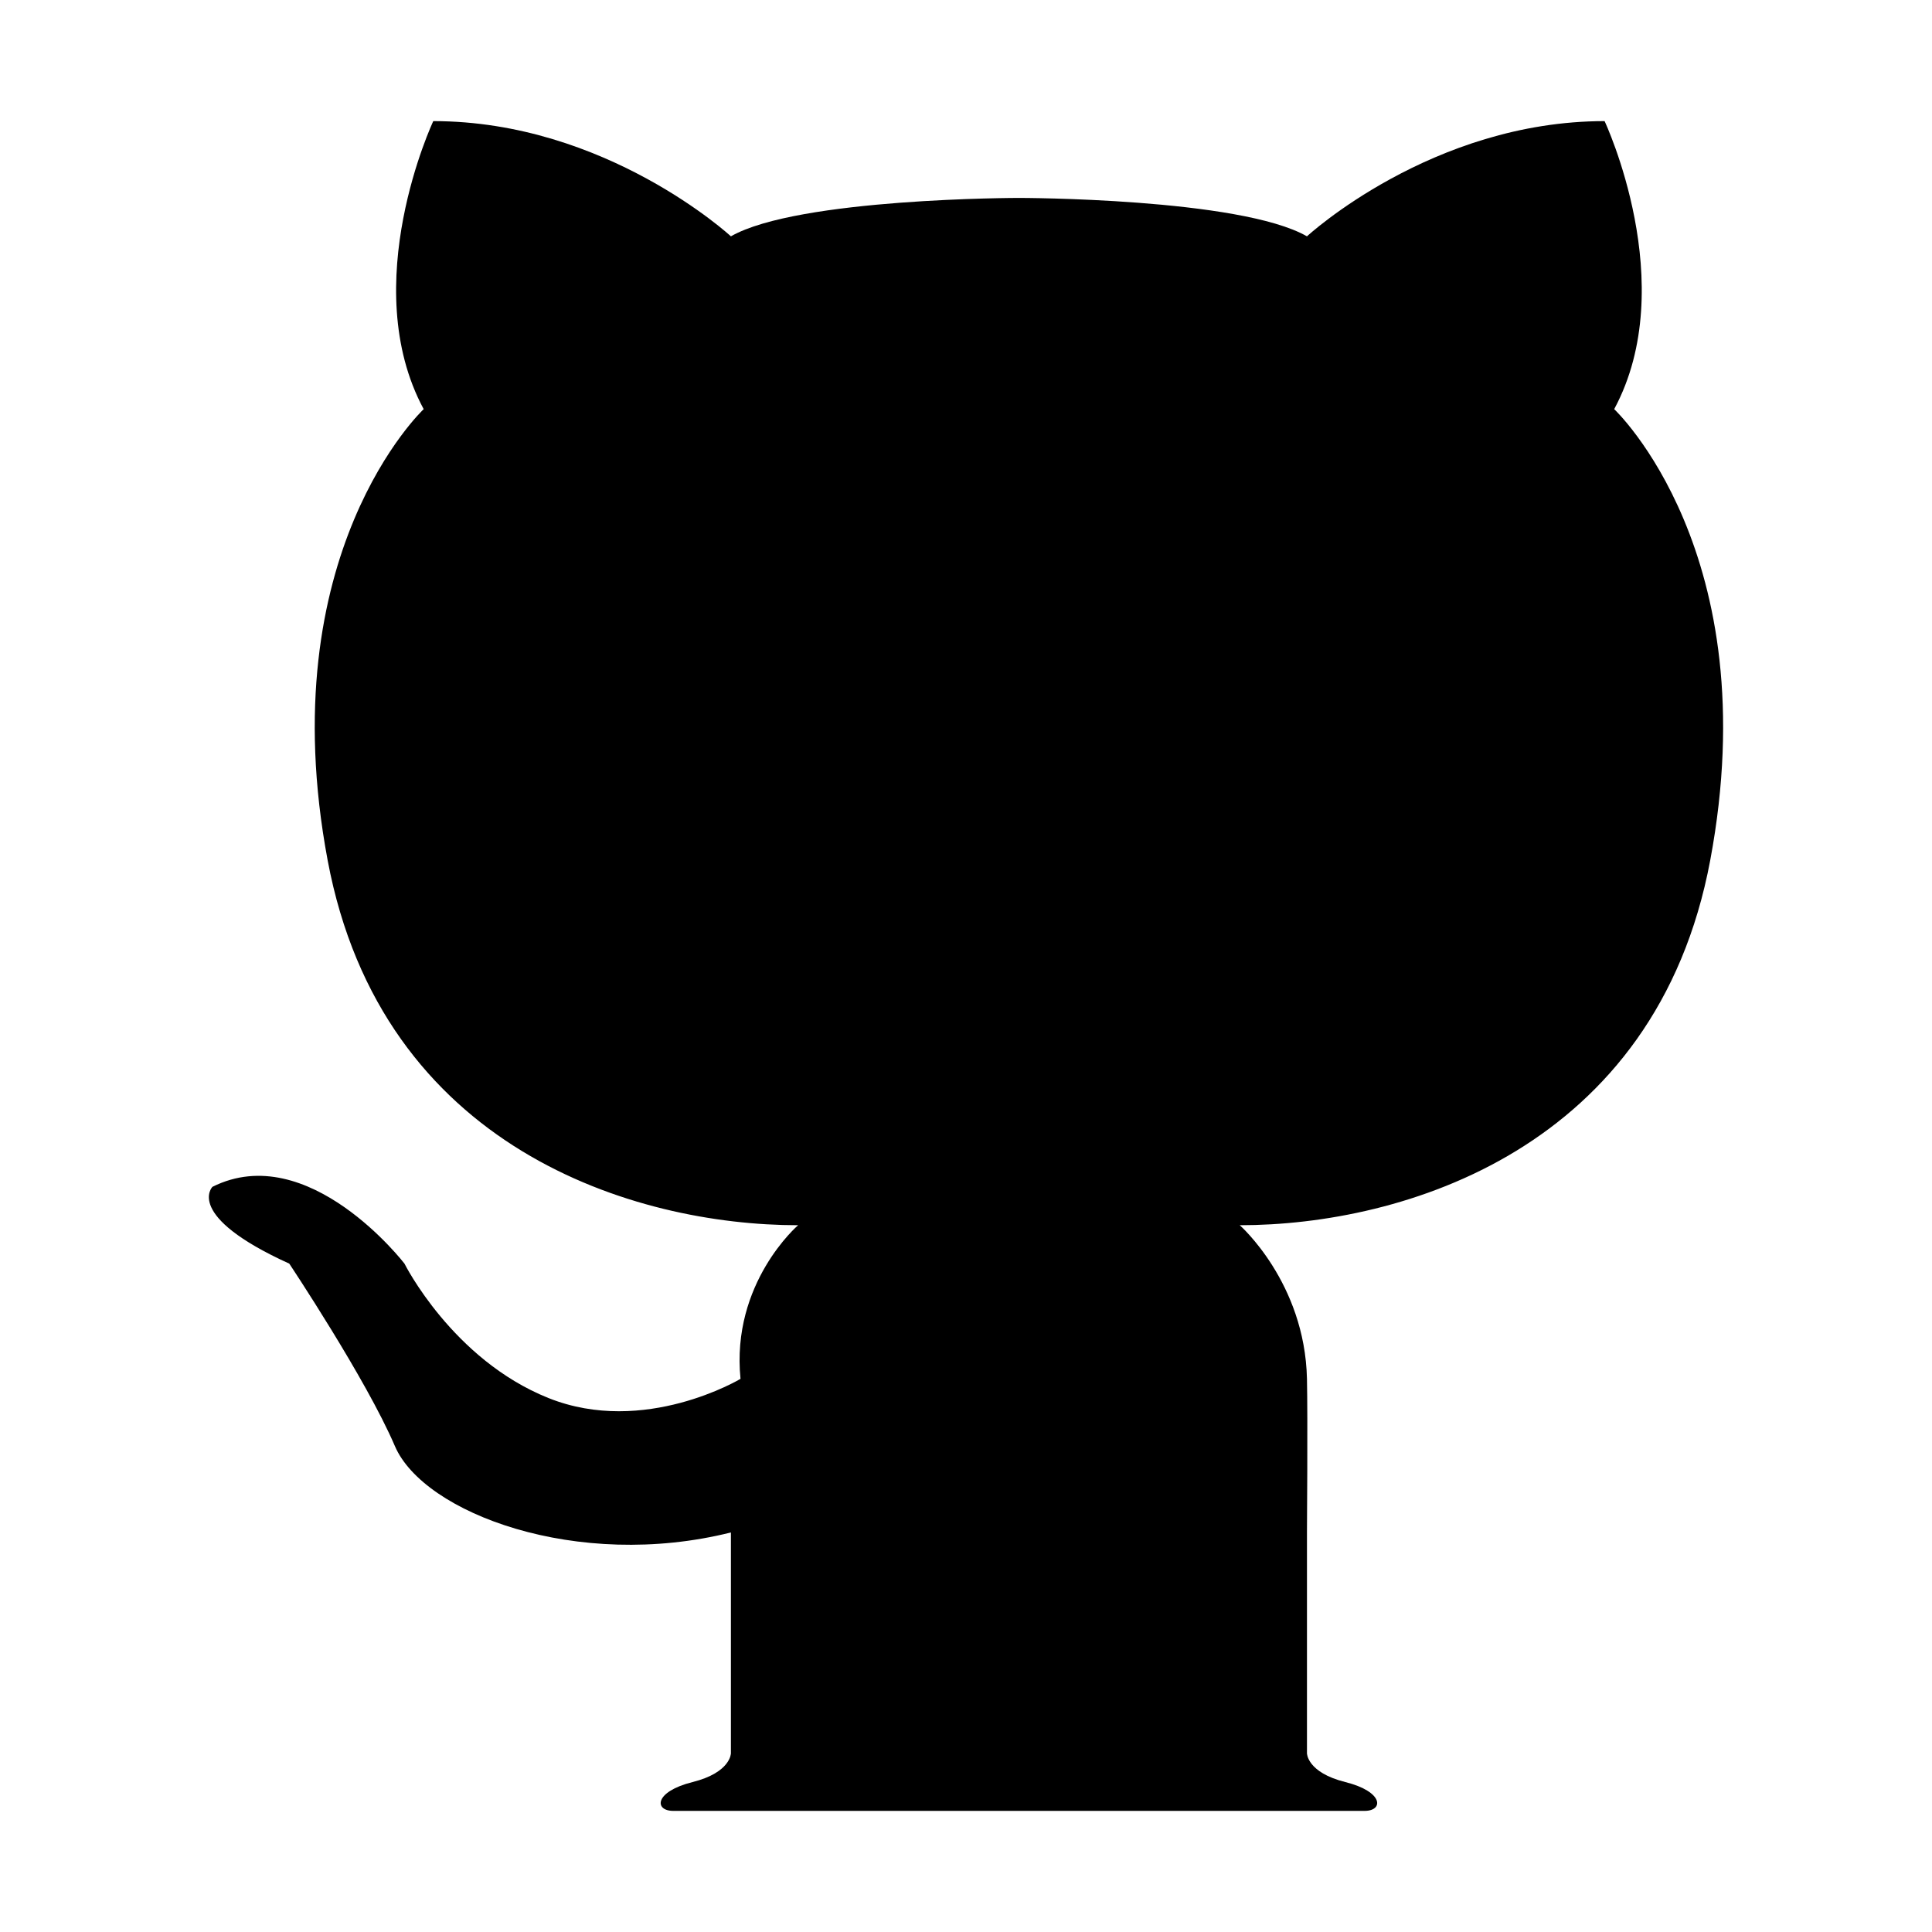
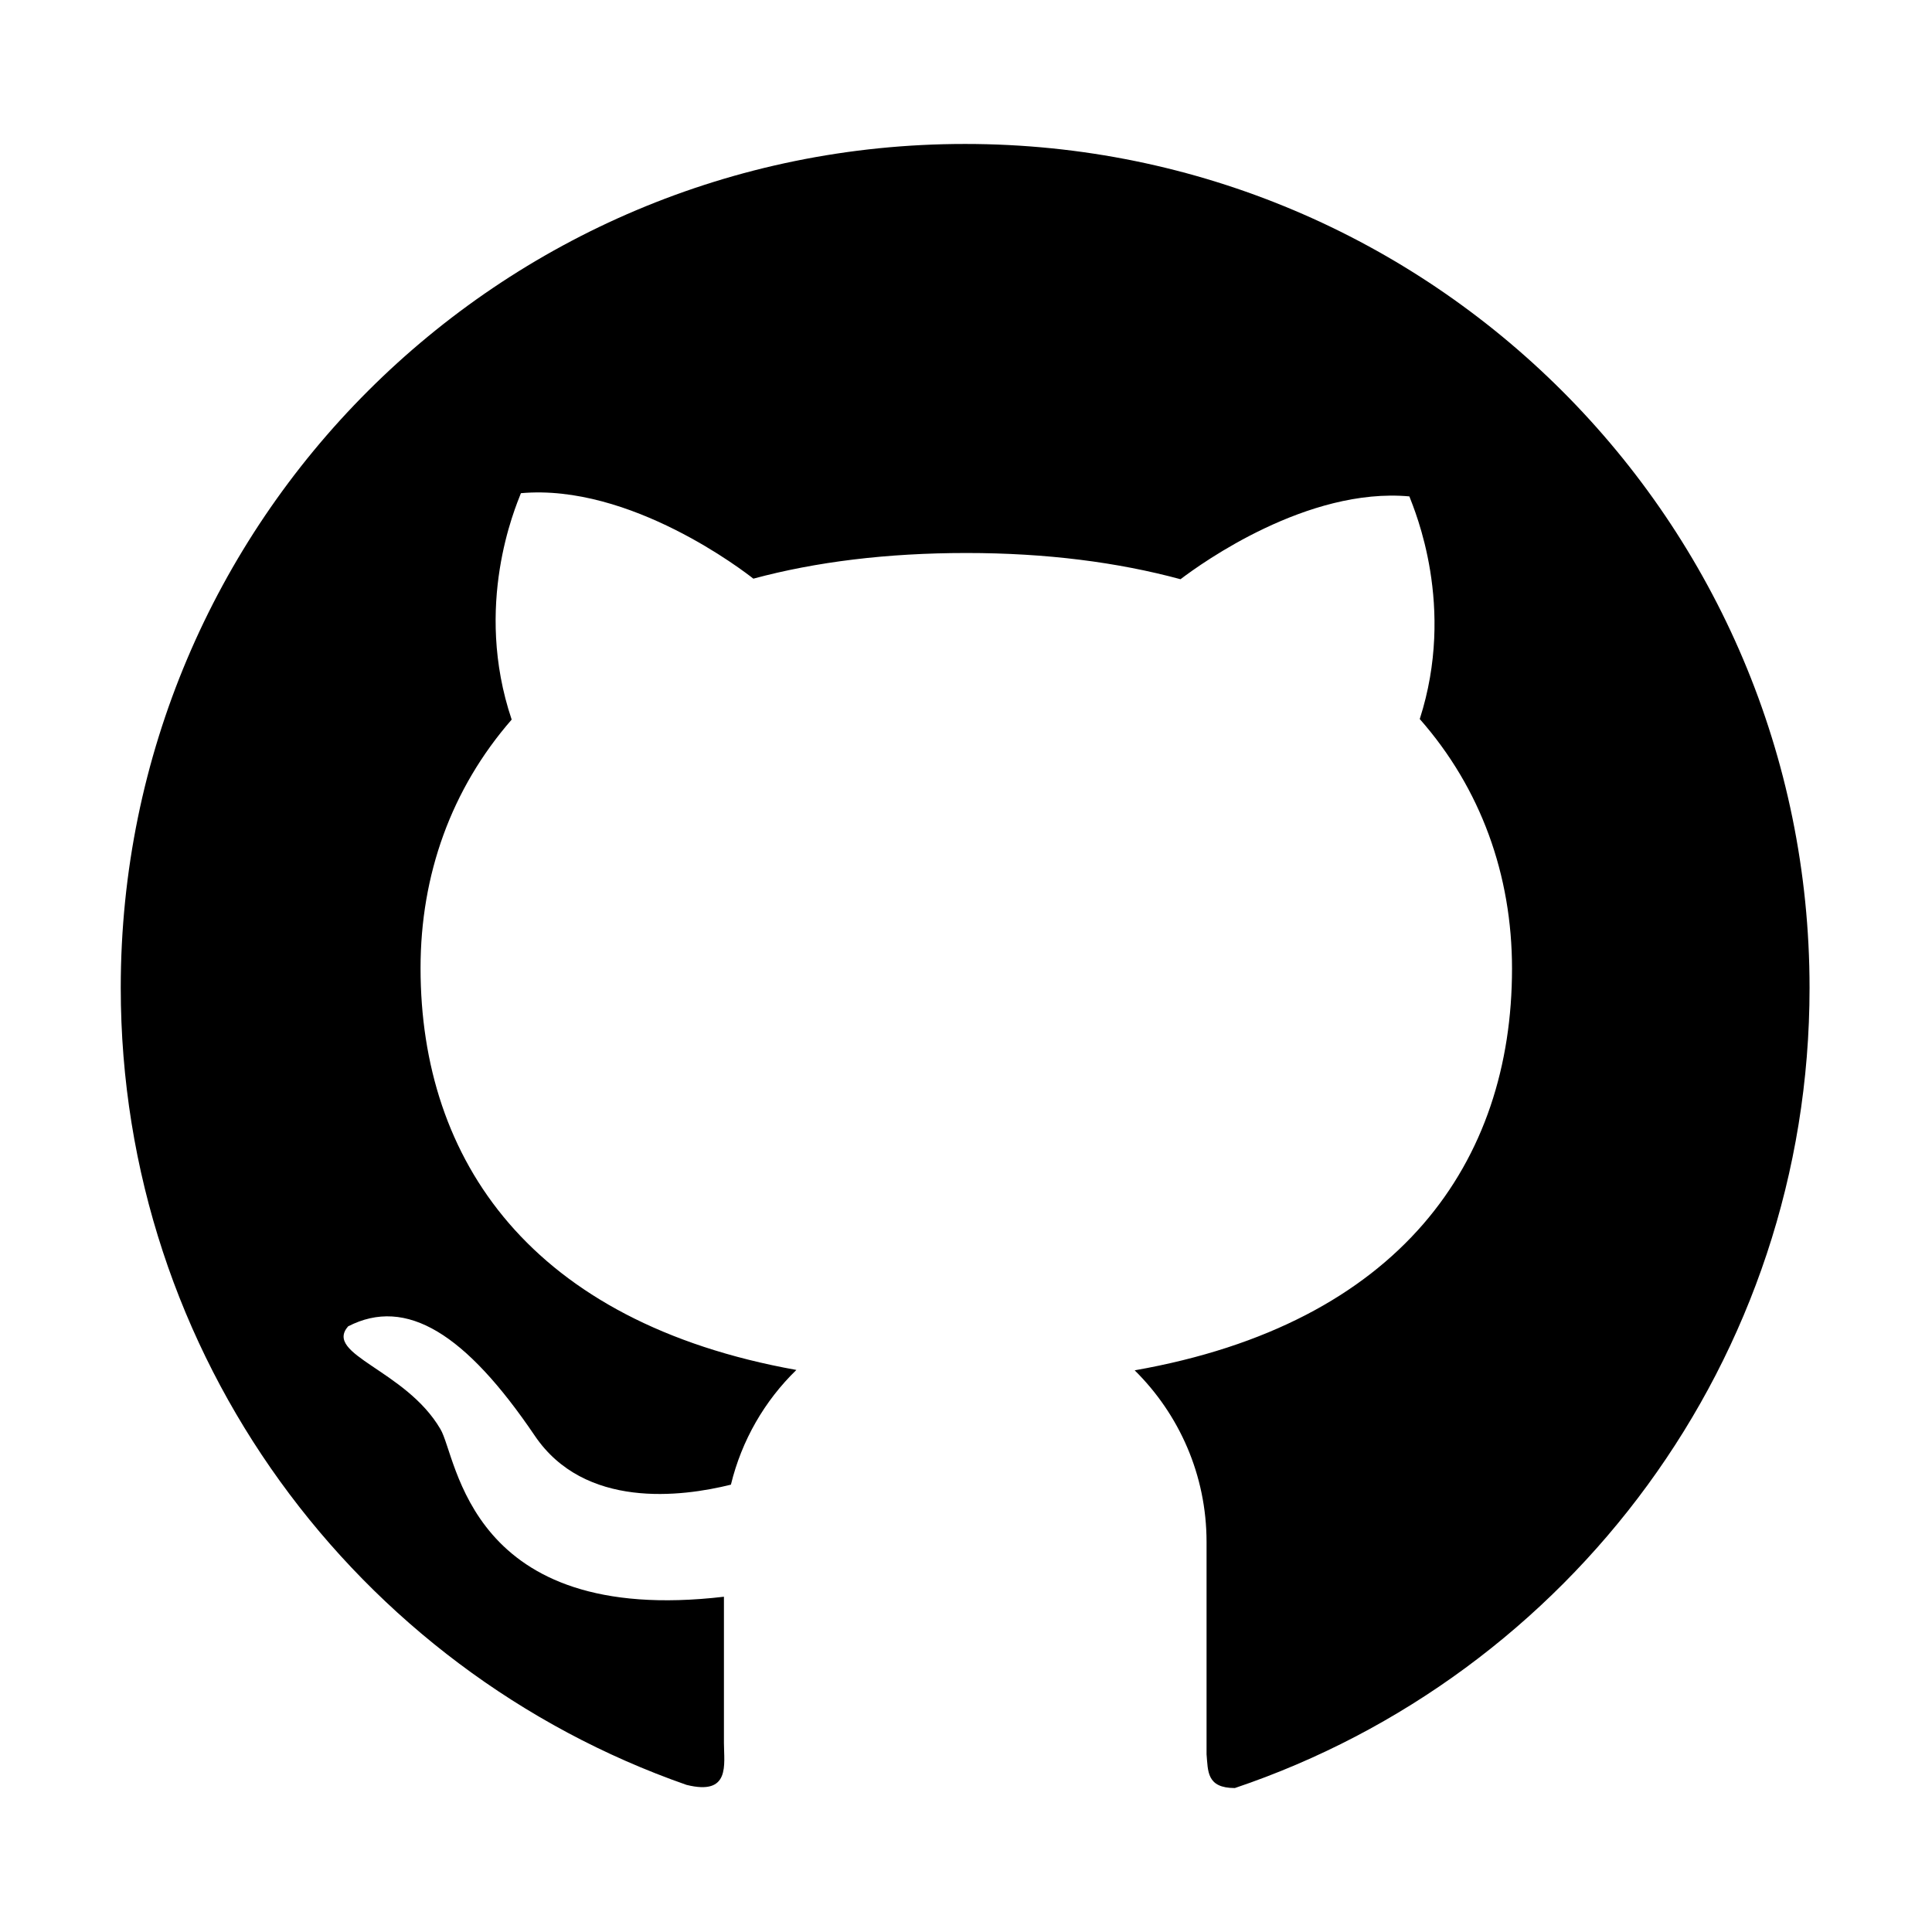
- <svg xmlns="http://www.w3.org/2000/svg" class="icon" width="200px" height="200.00px" viewBox="0 0 1024 1024" version="1.1">
-   <path fill="currentColor" d="M855.557 216.855c35.621-66.153-5.089-152.661-5.089-152.661-91.597 0-157.75 61.064-157.75 61.064-35.621-20.355-152.661-20.355-152.661-20.355s-117.04 0-152.661 20.355c0 0-66.153-61.064-157.75-61.064 0 0-40.71 86.508-5.089 152.661 0 0-81.419 76.331-50.887 239.169 28.691 153.018 162.838 193.371 249.346 193.371 0 0-35.621 30.532-30.532 81.419 0 0-50.887 30.532-101.774 10.177s-76.331-71.242-76.331-71.242-50.887-66.153-101.774-40.71c0 0-15.266 15.266 40.71 40.71 0 0 40.71 61.064 55.976 96.685 15.266 35.621 96.685 66.153 178.105 45.798v117.04s0 10.177-20.355 15.266-20.355 15.266-10.177 15.266H723.25c10.177 0 10.177-10.177-10.177-15.266-20.355-5.089-20.355-15.266-20.355-15.266v-117.04s0.447-61.03 0-81.419c-1.119-51.128-35.621-81.419-35.621-81.419 86.508 0 220.655-40.353 249.346-193.371 30.533-162.837-50.886-239.168-50.886-239.168z" />
+ <svg xmlns="http://www.w3.org/2000/svg" t="1644770812268" class="icon" viewBox="0 0 1024 1024" version="1.1" p-id="3934" width="200" height="200" fill="currentColor">
+   <path d="M511.6 76.3C264.3 76.2 64 276.4 64 523.5 64 718.9 189.3 885 363.8 946c23.5 5.9 19.9-10.8 19.9-22.2v-77.5c-135.7 15.9-141.2-73.9-150.3-88.9C215 726 171.5 718 184.5 703c30.9-15.9 62.4 4 98.9 57.9 26.4 39.1 77.9 32.5 104 26 5.7-23.5 17.9-44.5 34.7-60.8-140.6-25.2-199.2-111-199.2-213 0-49.5 16.3-95 48.3-131.7-20.4-60.5 1.9-112.3 4.9-120 58.1-5.2 118.5 41.6 123.2 45.3 33-8.9 70.7-13.6 112.9-13.6 42.4 0 80.2 4.9 113.5 13.9 11.3-8.6 67.3-48.8 121.3-43.9 2.9 7.7 24.7 58.3 5.5 118 32.4 36.8 48.9 82.7 48.9 132.3 0 102.2-59 188.1-200 212.9 23.5 23.2 38.1 55.4 38.1 91v112.5c0.8 9 0 17.9 15 17.9 177.1-59.7 304.6-227 304.6-424.1 0-247.2-200.4-447.3-447.5-447.3z" p-id="3935" />
</svg>
